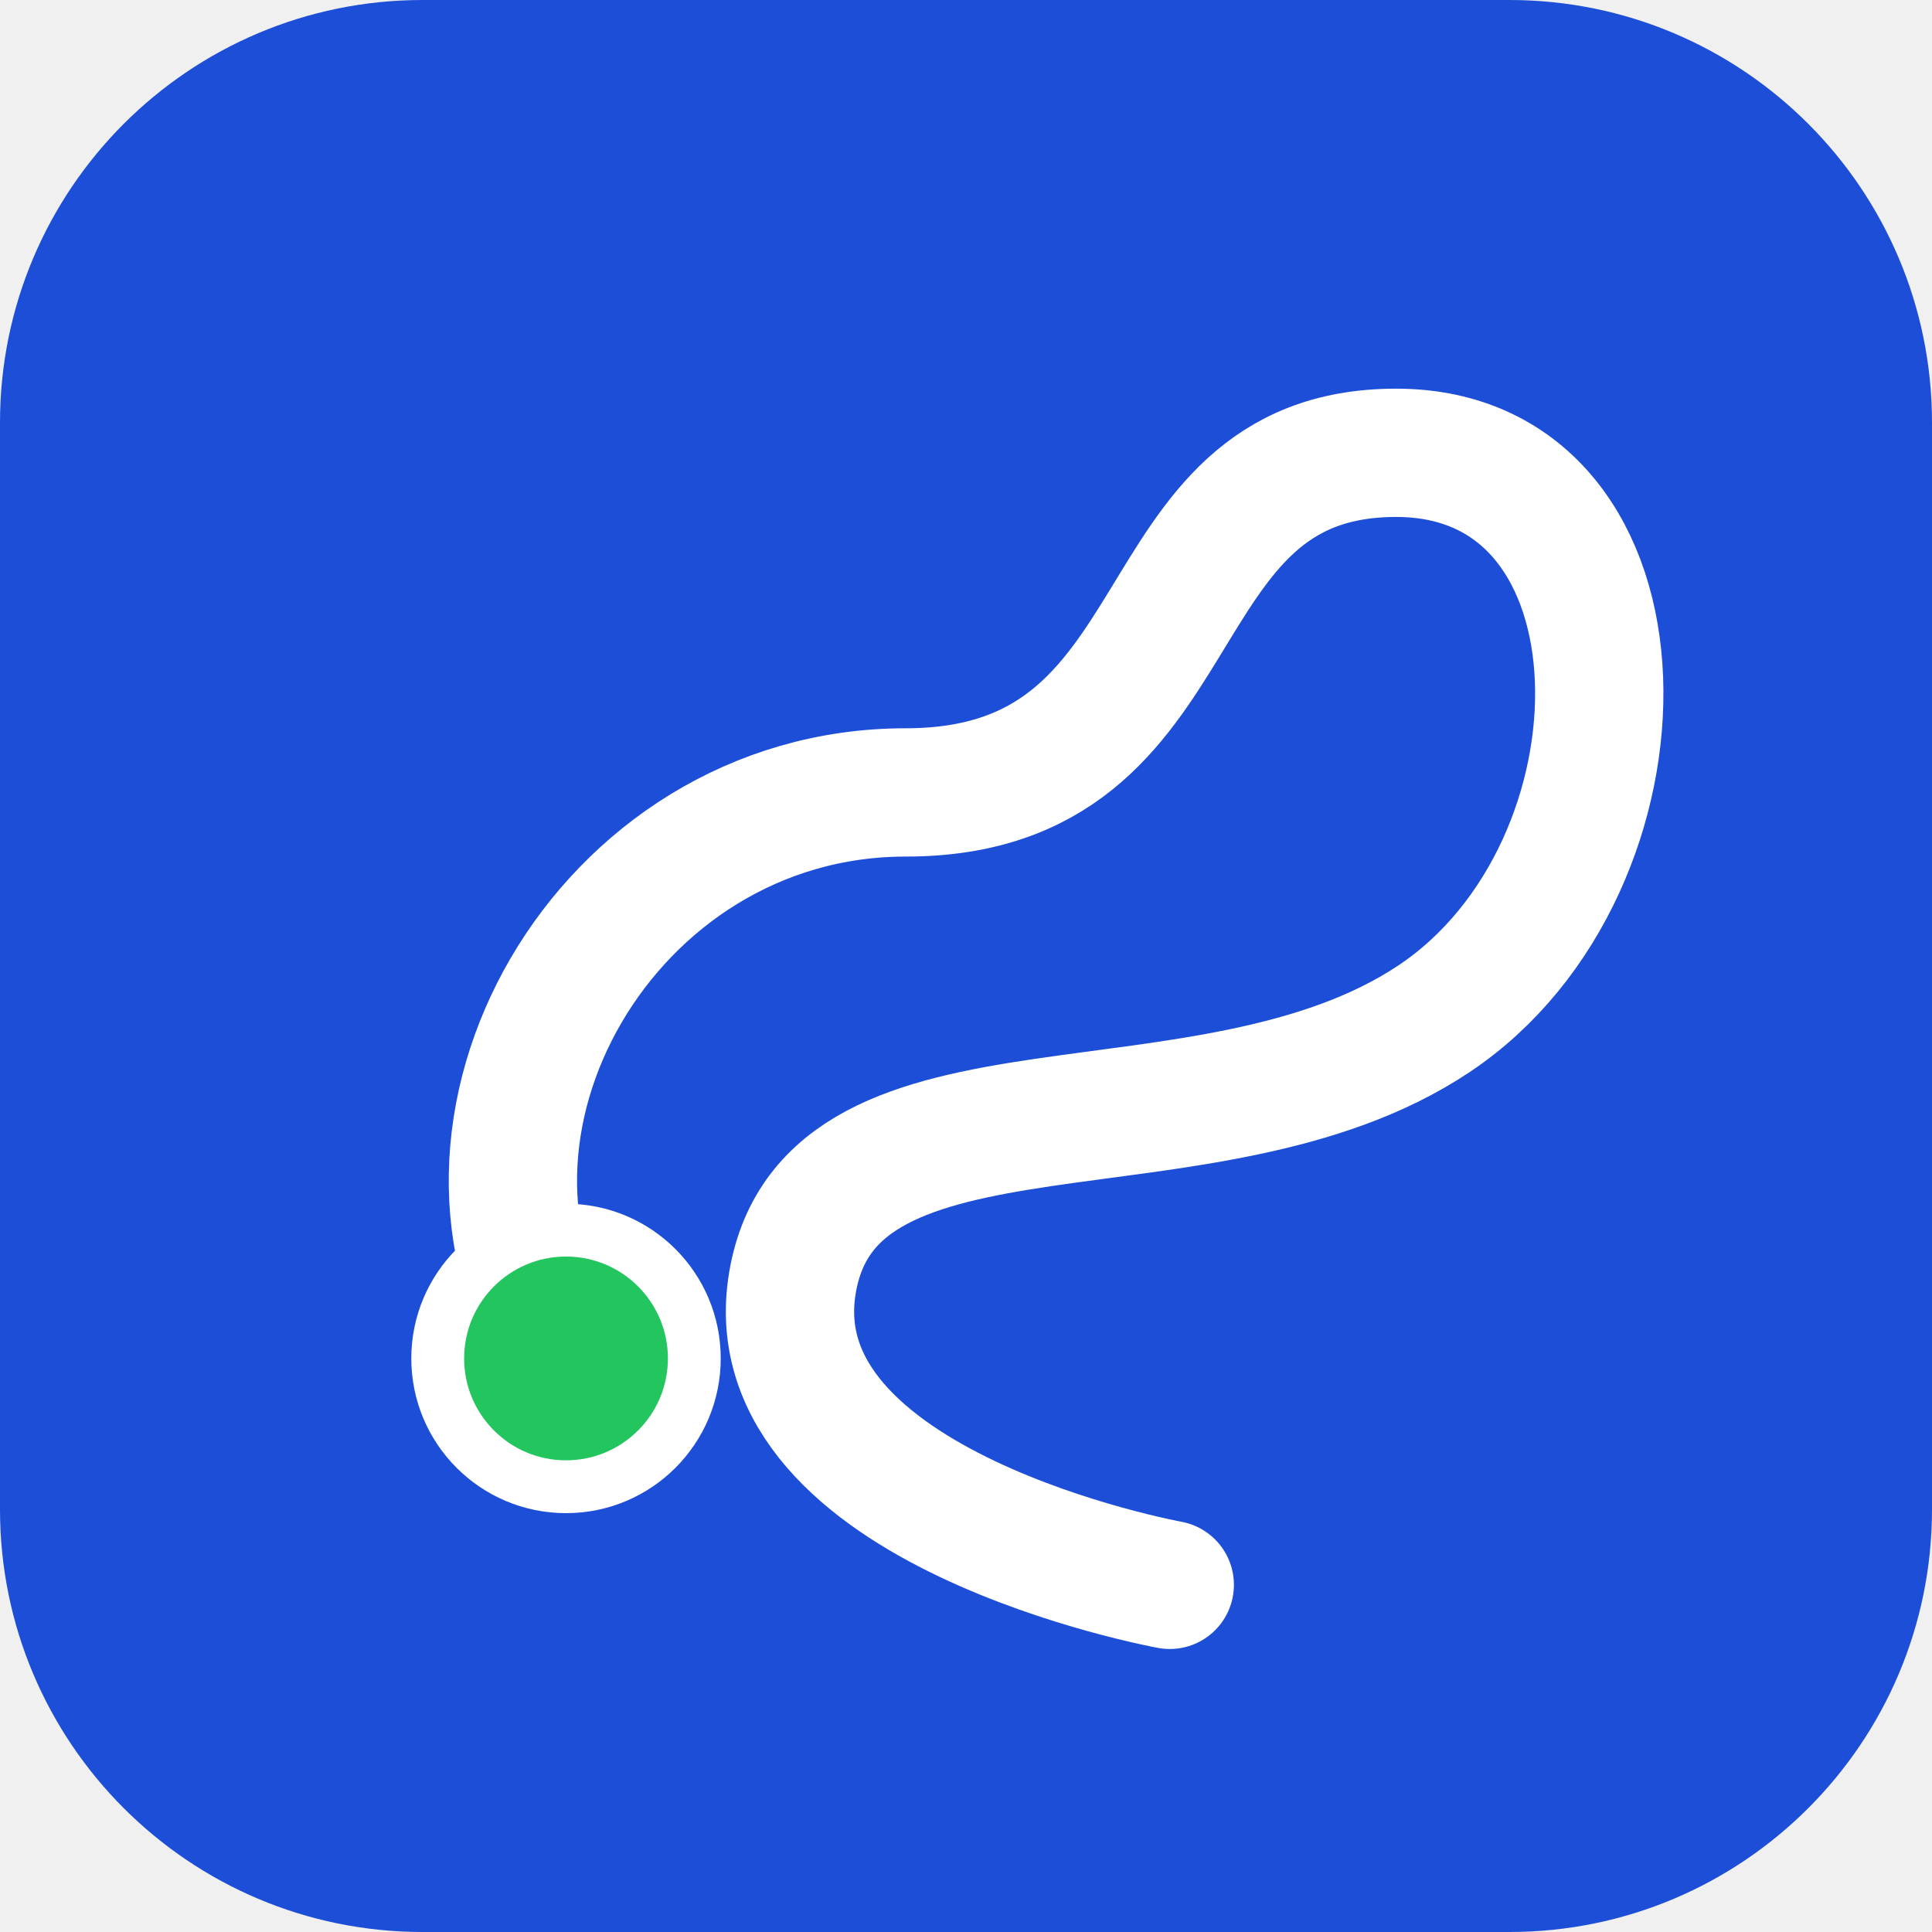
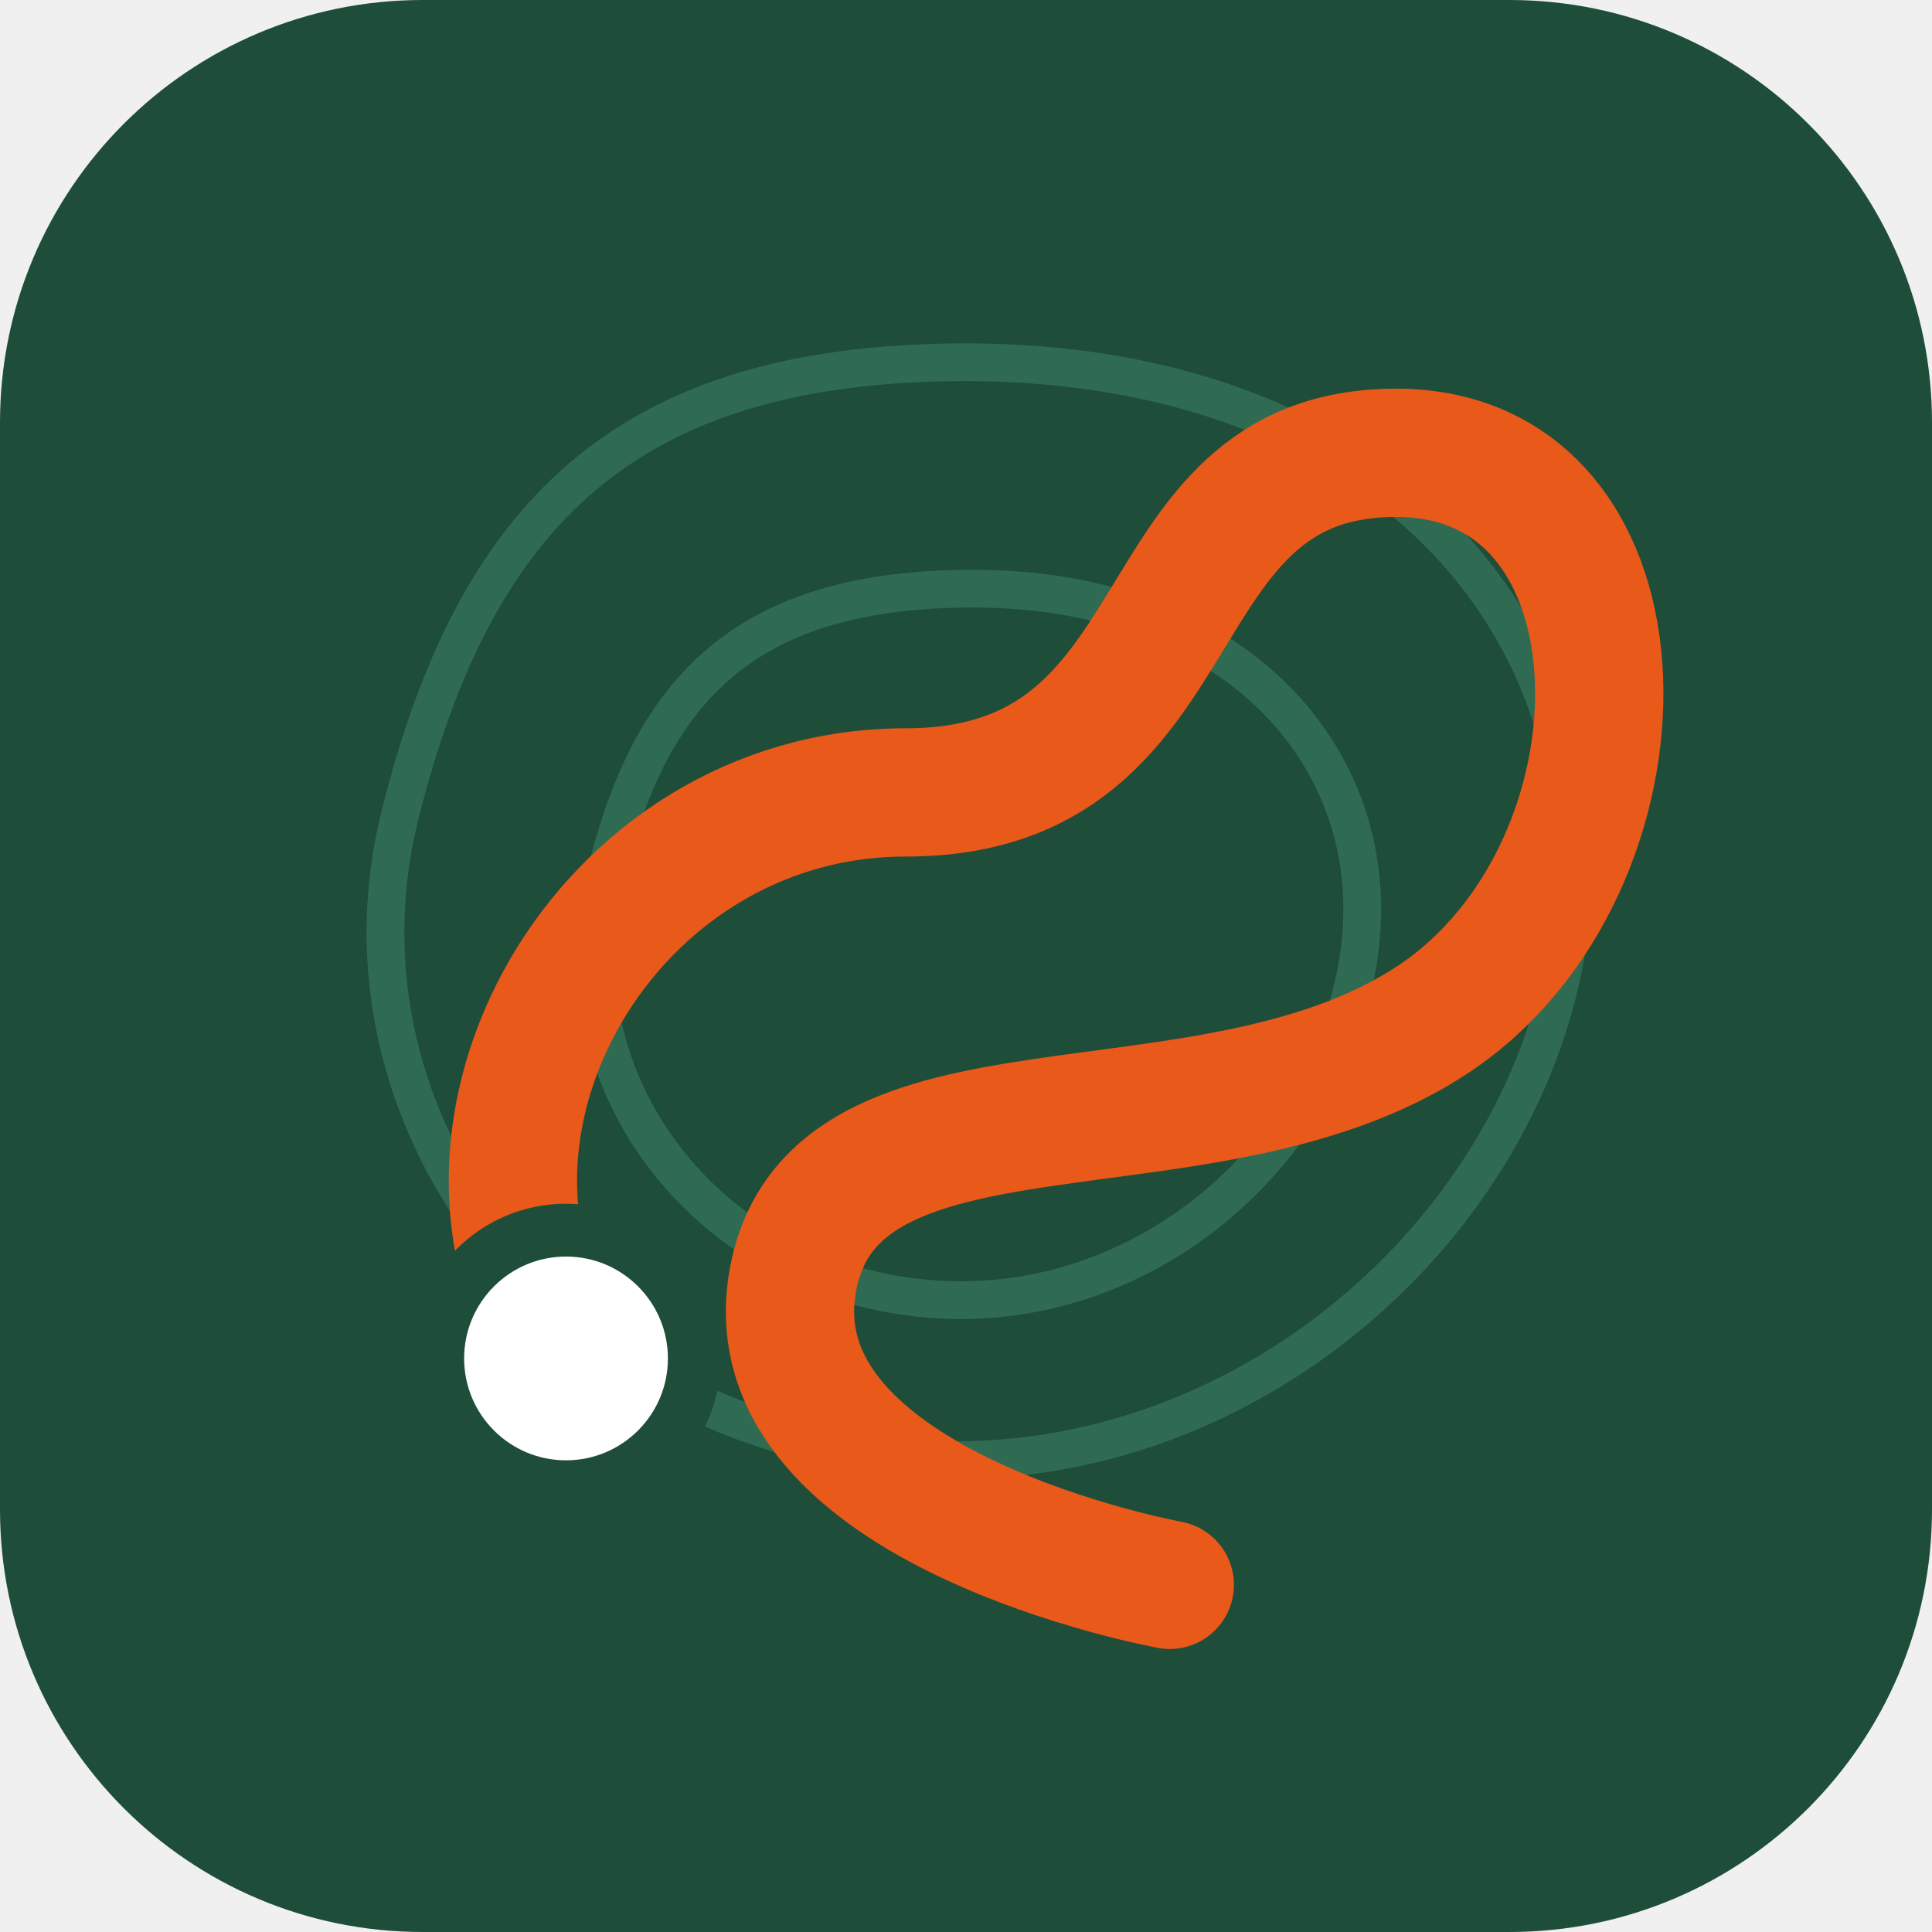
<svg xmlns="http://www.w3.org/2000/svg" viewBox="0 0 512 512">
-   <rect width="512" height="512" rx="112" fill="#1d4ed8" />
-   <path d="M150 360c-40-60 10-150 90-150s60-90 130-90 70 110 10 150-160 10-170 70 100 80 100 80" fill="none" stroke="#fff" stroke-width="34" stroke-linecap="round" stroke-linejoin="round" />
-   <circle cx="150" cy="360" r="34" fill="#22c55e" stroke="#fff" stroke-width="14" />
+   <rect width="512" height="512" rx="112" fill="#1e4d3a" />
+   <g fill="none" stroke="#2f6b52" stroke-width="10">
+     <path d="M256 96c110 0 170 70 160 150s-90 150-180 140-150-90-130-170 60-120 150-120z" />
+     <path d="M258 156c70 0 110 46 102 98s-58 96-116 90-96-58-84-110 38-78 98-78z" />
+   </g>
+   <path d="M150 360c-40-60 10-150 90-150s60-90 130-90 70 110 10 150-160 10-170 70 100 80 100 80" fill="none" stroke="#e8591a" stroke-width="34" stroke-linecap="round" stroke-linejoin="round" />
+   <circle cx="150" cy="360" r="34" fill="#ffffff" stroke="#1e4d3a" stroke-width="14" />
</svg>
